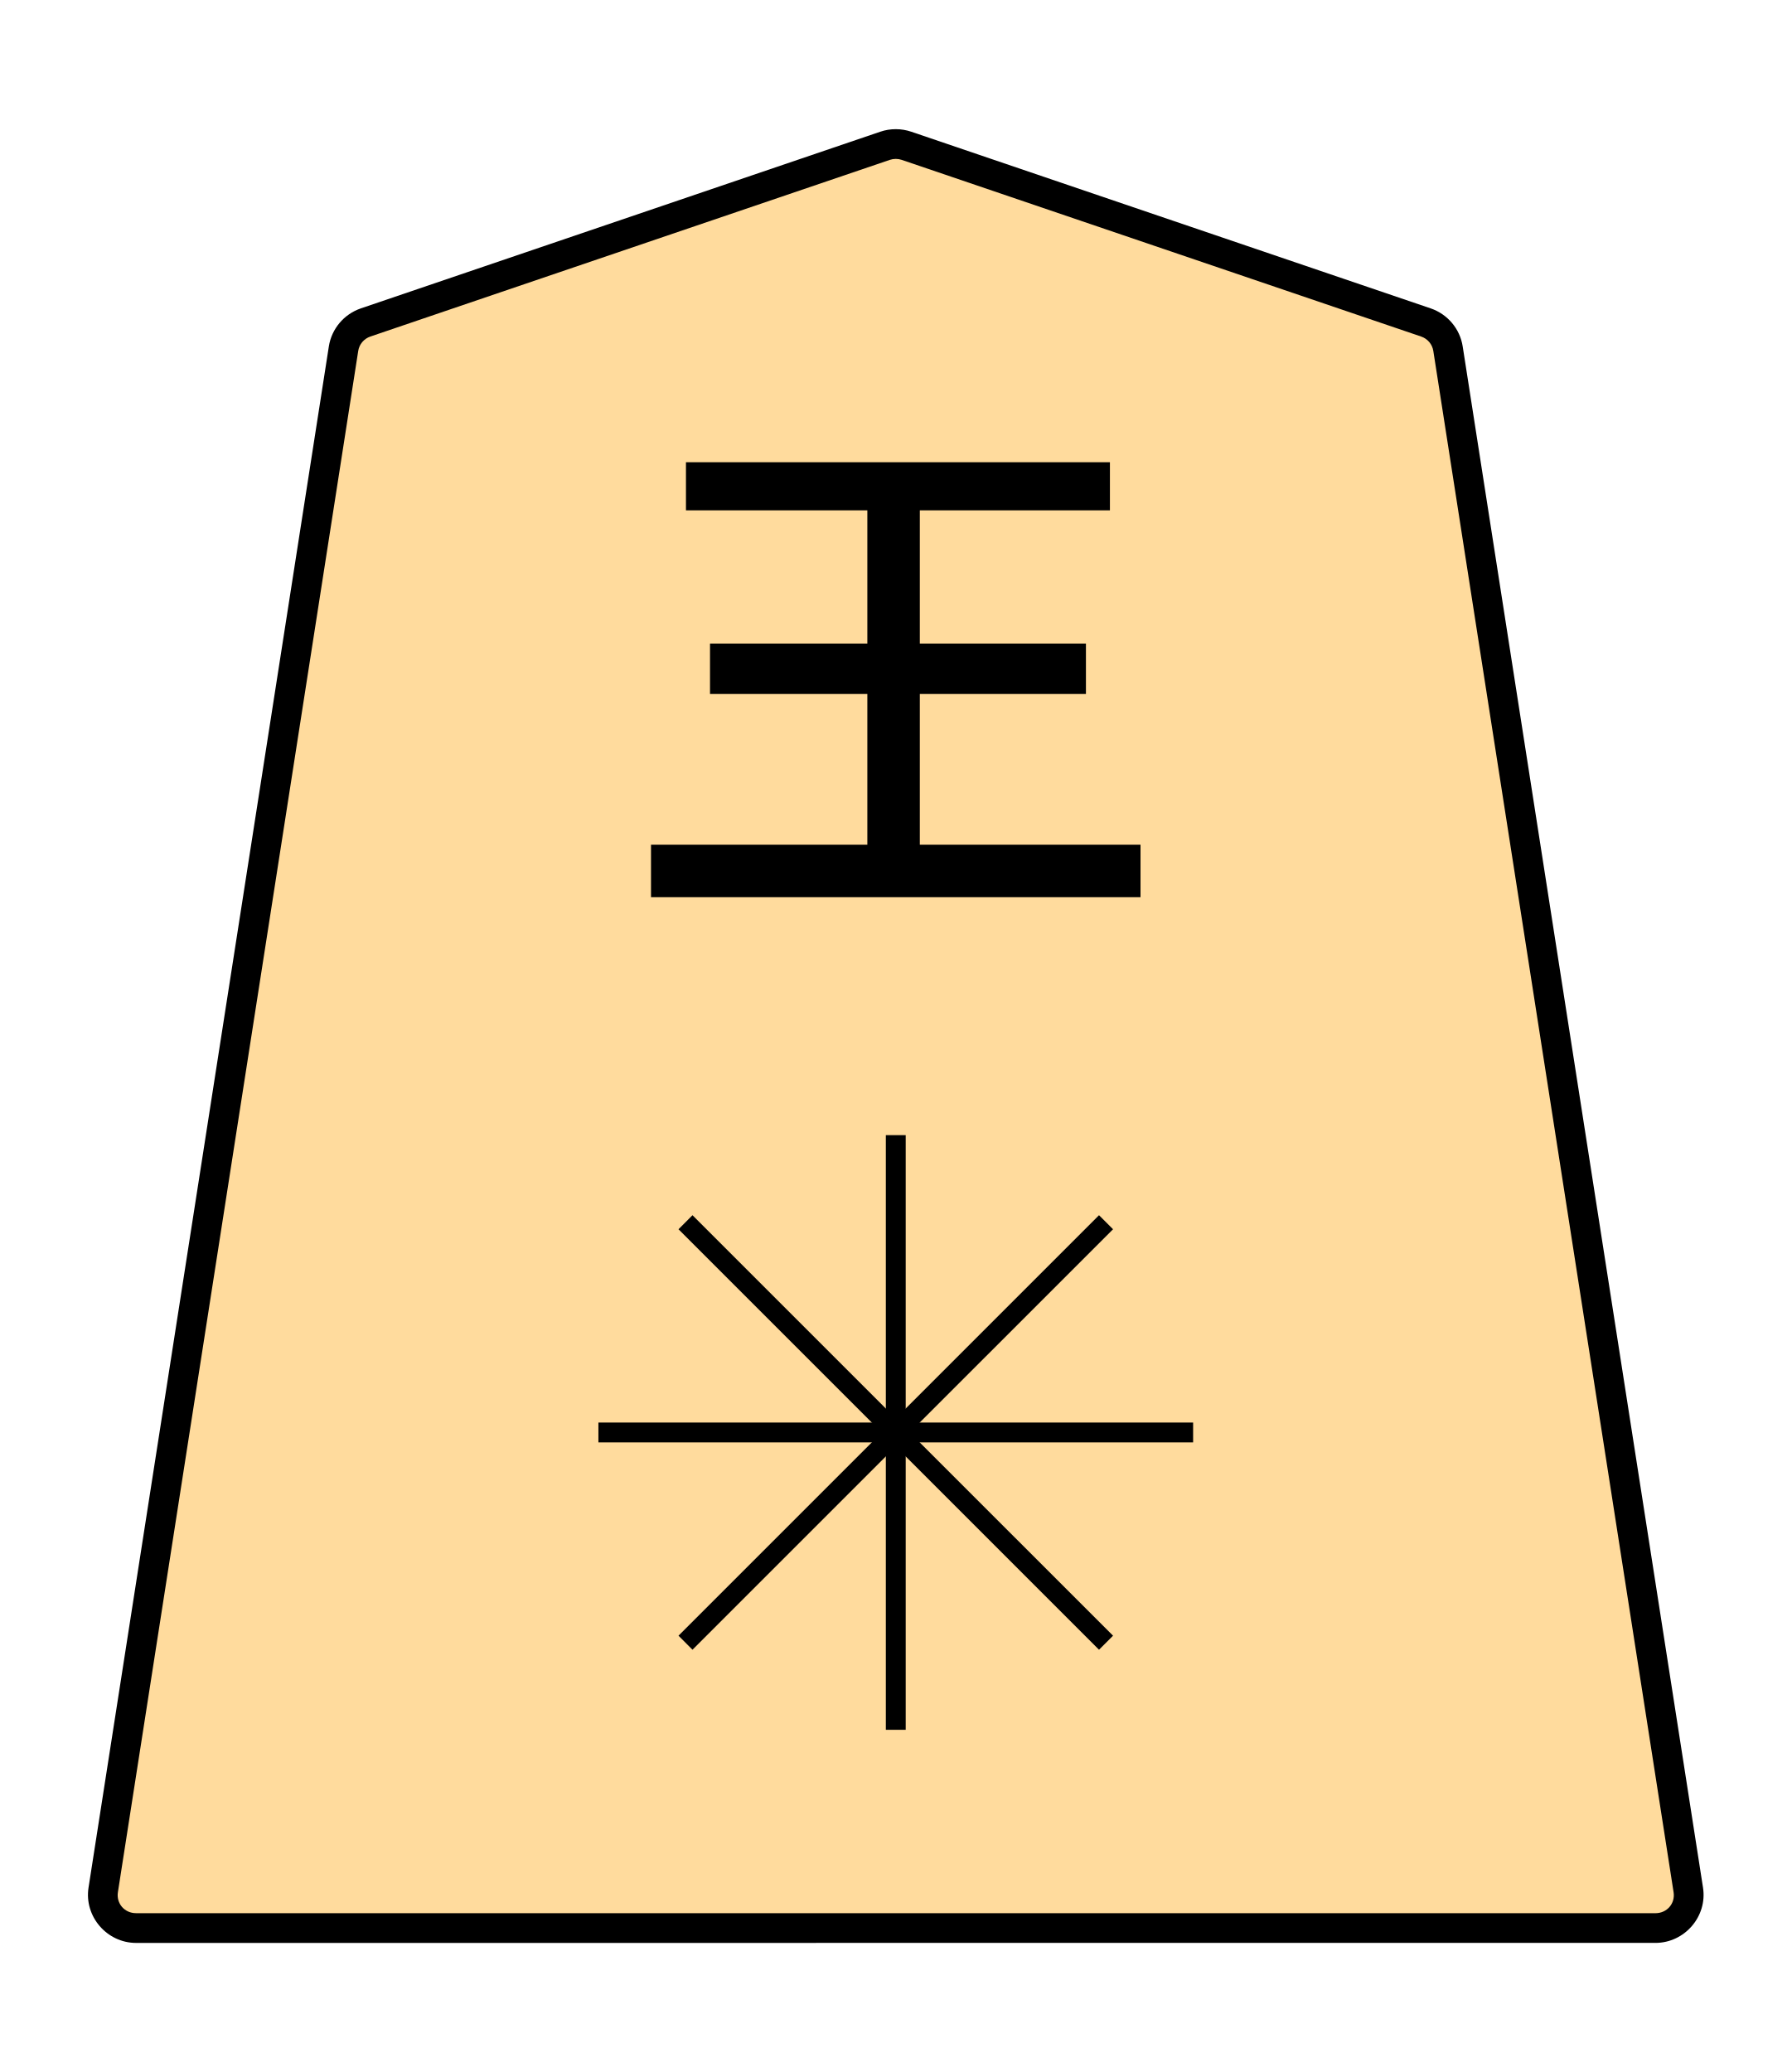
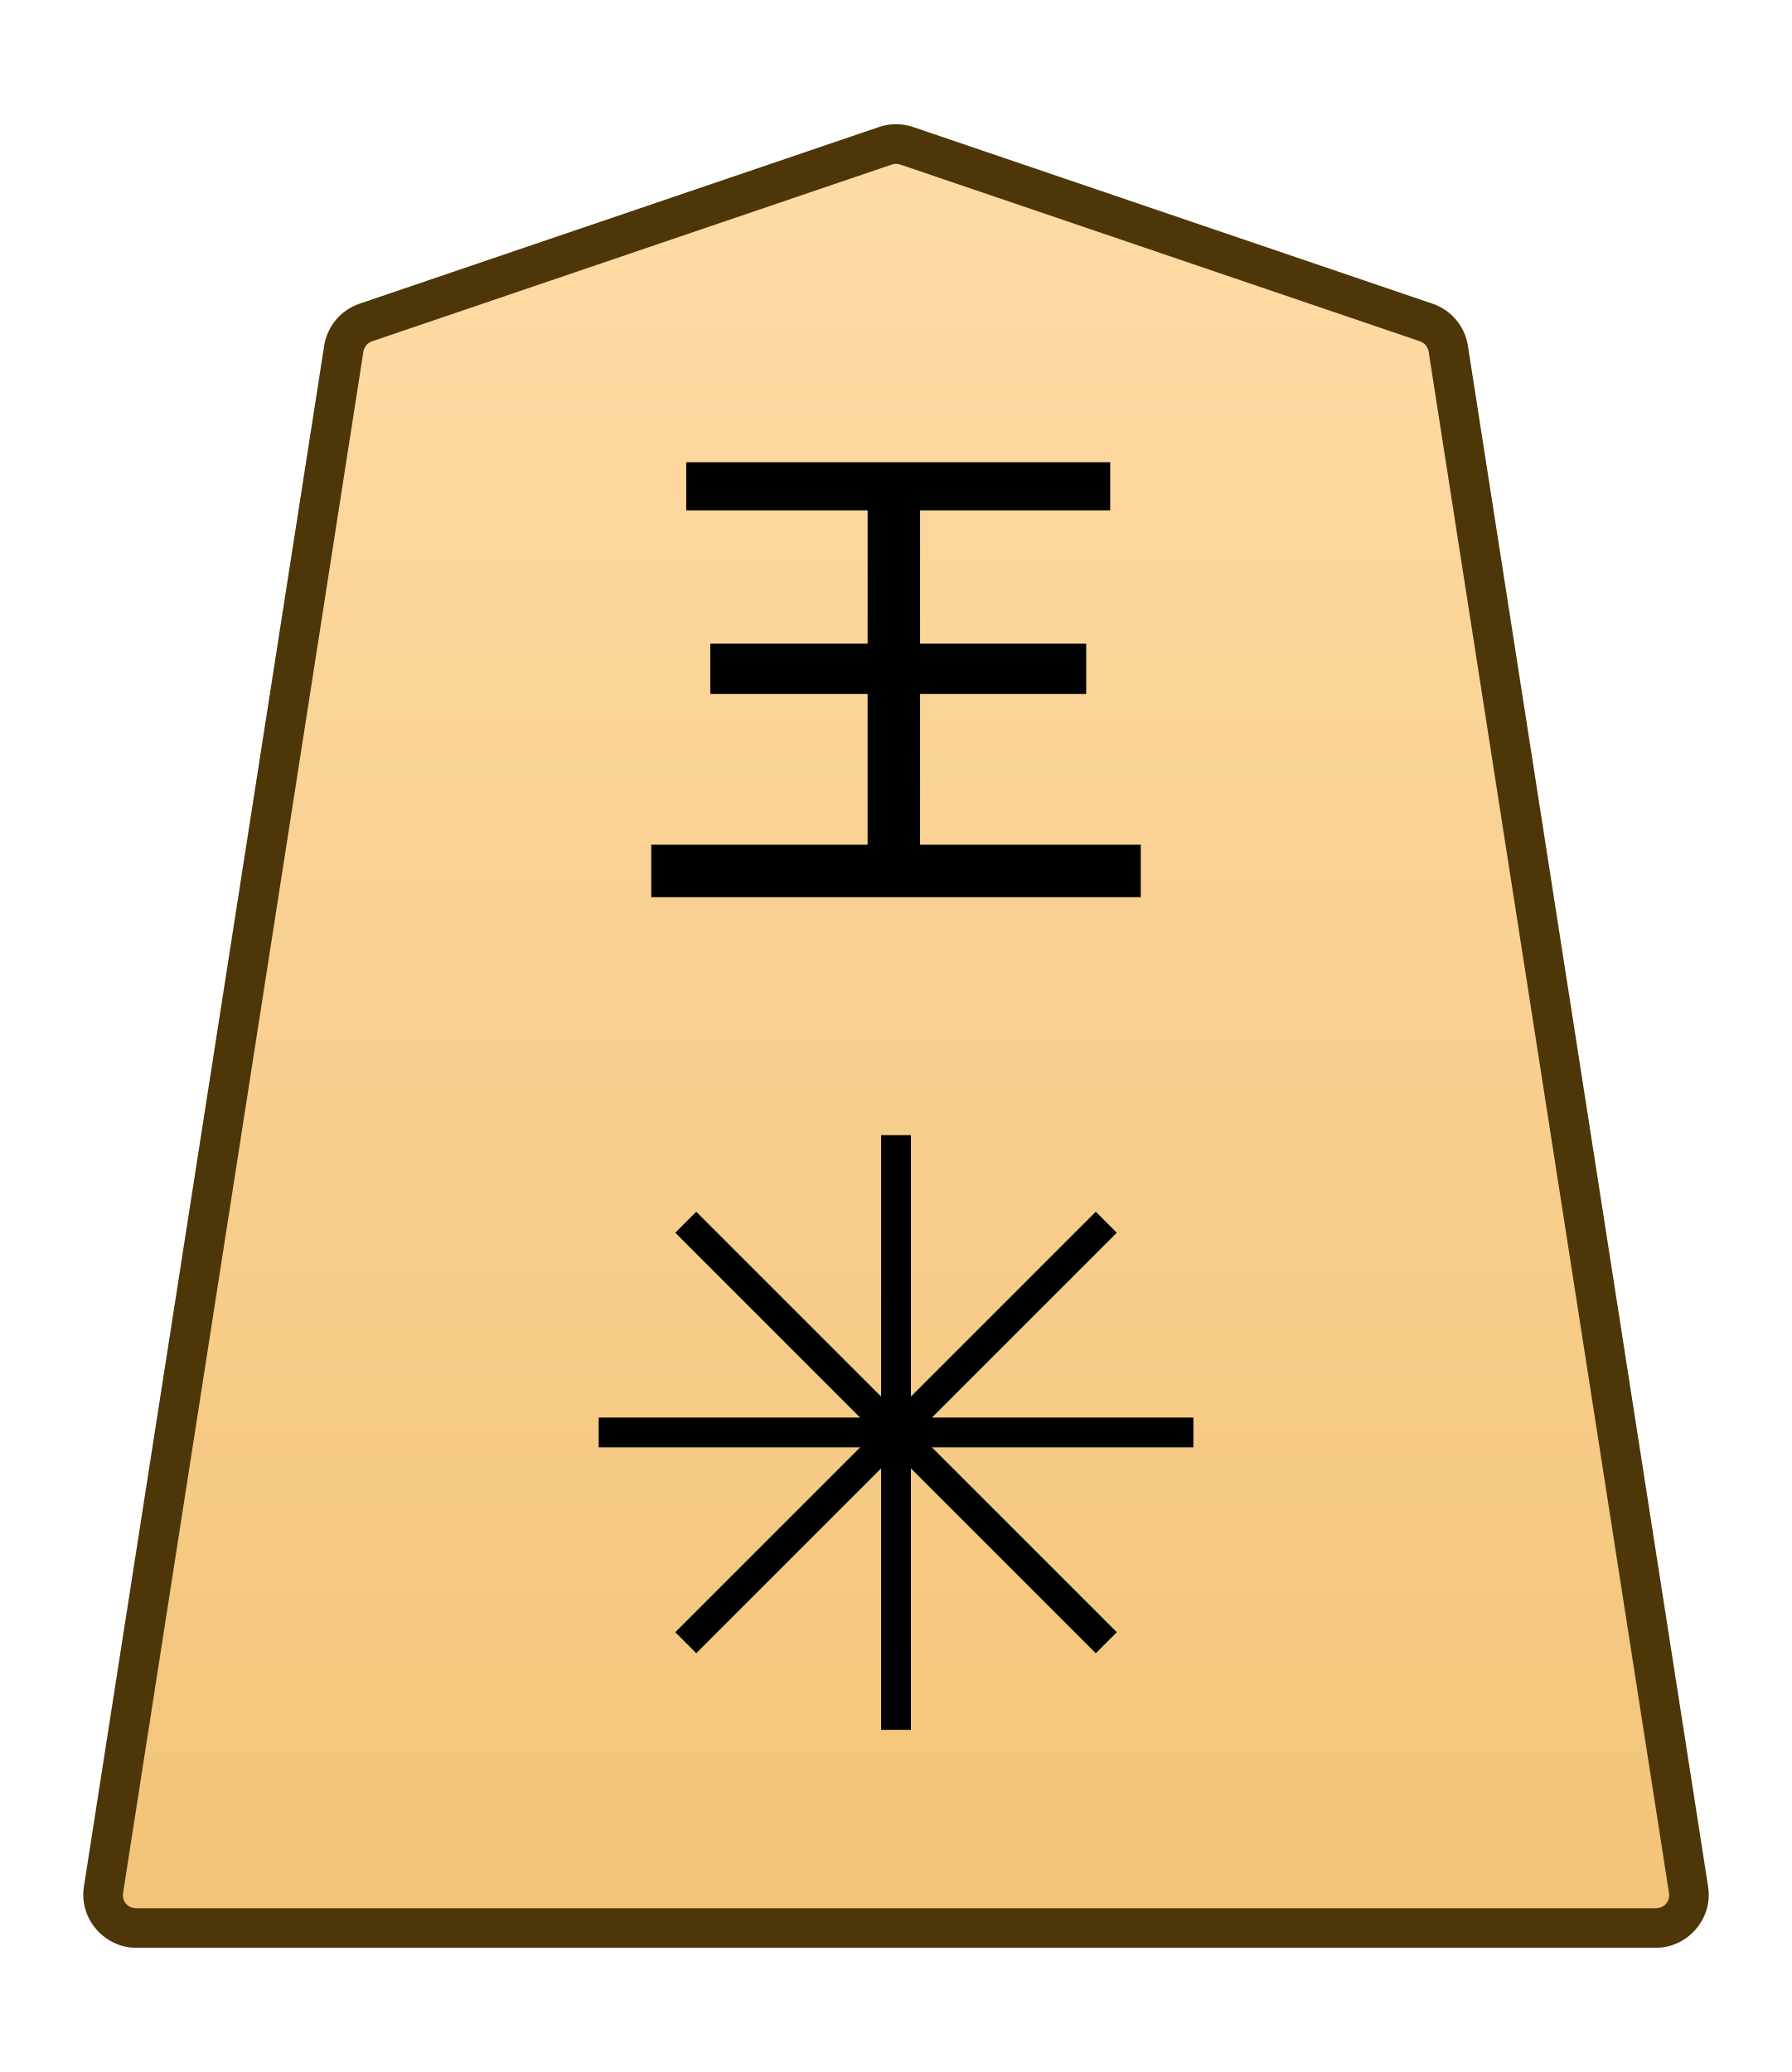
- <svg xmlns="http://www.w3.org/2000/svg" width="27.117mm" height="31.359mm" viewBox="0 0 27.117 31.359" version="1.1" id="svg1">
+ <svg xmlns="http://www.w3.org/2000/svg" xmlns:xlink="http://www.w3.org/1999/xlink" width="27.117mm" height="31.359mm" viewBox="0 0 27.117 31.359" version="1.1" id="svg1">
  <defs id="defs1">
+     <linearGradient xlink:href="#linearGradient22" id="linearGradient2" x1="-629.754" y1="49.102" x2="-629.754" y2="-29.135" gradientUnits="userSpaceOnUse" gradientTransform="translate(641.8768,-40.59689)" />
+     <linearGradient id="linearGradient22">
+       <stop style="stop-color:#ffdba6;stop-opacity:1;" offset="0" id="stop21" />
+       <stop style="stop-color:#f2c478;stop-opacity:1;" offset="1" id="stop22" />
+     </linearGradient>
    <clipPath clipPathUnits="userSpaceOnUse" id="clipPath1306">
      <path d="M 0,2834.646 H 2834.646 V 0 H 0 Z" transform="translate(-603.8445,-1561.322)" id="path1306" />
    </clipPath>
  </defs>
  <g id="layer1">
-     <g id="path1305" clip-path="url(#clipPath1306)" transform="matrix(0.3527778,0,0,-0.3527778,21.57901,4.880325)">
-       <path style="color:#000000;fill:#ffdb9d;stroke-miterlimit:10;-inkscape-stroke:none" d="m 0,0 -22.28,7.578 c -0.3,0.102 -0.625,0.102 -0.924,0 L -45.484,0 c -0.502,-0.171 -0.868,-0.604 -0.949,-1.125 l -10.308,-66.12 c -0.134,-0.86 0.535,-1.636 1.411,-1.636 h 32.588 32.588 c 0.875,0 1.545,0.776 1.41,1.636 L 0.948,-1.125 C 0.867,-0.604 0.502,-0.171 0,0" id="path15" />
-       <path style="color:#000000;fill:#000000 icc-color(sRGB-IEC61966-2, 0.1, 0, 0, 0);stroke-miterlimit:10;-inkscape-stroke:none" d="m -55.33,-69.52 c -1.253,0 -2.234,1.136 -2.041,2.373 L -47.062,-1.027 c 0.118,0.756 0.65,1.384 1.373,1.631 l 22.279,7.578 c 0.433,0.148 0.903,0.147 1.336,0 L 0.205,0.604 C 0.929,0.357 1.461,-0.272 1.578,-1.027 L 11.887,-67.146 c 0.194,-1.237 -0.789,-2.373 -2.041,-2.373 H -22.742 Z m 0,1.275 h 32.588 32.588 c 0.498,0 0.855,0.418 0.779,0.9 L 0.318,-1.223 c -0.045,0.287 -0.243,0.524 -0.523,0.619 L -22.486,6.975 c -0.167,0.056 -0.347,0.056 -0.512,0 l -22.281,-7.578 c -0.28,-0.096 -0.479,-0.333 -0.523,-0.619 L -56.111,-67.344 c -0.075,-0.483 0.282,-0.9 0.781,-0.9 z" id="path16" />
+     <g id="path1305" clip-path="url(#clipPath1306)" transform="matrix(0.3527778,0,0,-0.3527778,21.58301,4.880325)">
+       <path style="color:#000000;fill:url(#linearGradient2);stroke-miterlimit:10;-inkscape-stroke:none" d="m 0,0 -22.28,7.578 c -0.3,0.102 -0.625,0.102 -0.924,0 L -45.484,0 c -0.502,-0.171 -0.868,-0.604 -0.949,-1.125 l -10.308,-66.12 c -0.134,-0.86 0.535,-1.636 1.411,-1.636 h 32.588 32.588 c 0.875,0 1.545,0.776 1.41,1.636 L 0.948,-1.125 C 0.867,-0.604 0.502,-0.171 0,0" id="path17" />
+       <path style="color:#000000;fill:#4d3608;stroke-miterlimit:10;-inkscape-stroke:none" d="m -55.33,-69.73 c -1.378,0 -2.464,1.255 -2.252,2.617 l 10.309,66.119 c 0.13,0.835 0.718,1.527 1.516,1.799 l 22.279,7.578 c 0.477,0.163 0.995,0.162 1.473,0 L 0.273,0.805 C 1.071,0.533 1.659,-0.161 1.789,-0.994 L 12.096,-67.113 c 0.214,-1.363 -0.872,-2.617 -2.25,-2.617 H -22.742 Z m 0,1.699 h 32.588 32.588 c 0.372,0 0.626,0.298 0.57,0.654 L 0.107,-1.256 c -0.032,0.208 -0.175,0.381 -0.381,0.451 l -22.281,7.578 c -0.123,0.042 -0.254,0.041 -0.375,0 l -22.279,-7.578 c -0.207,-0.07 -0.351,-0.244 -0.383,-0.451 L -55.9,-67.377 c -0.055,-0.357 0.197,-0.654 0.57,-0.654 z" id="path18" />
    </g>
-     <path style="fill:#000000 icc-color(sRGB-IEC61966-2, 0.1, 0, 0, 0);stroke-width:0.353" d="M 10.381,7.724 V 6.996 h 6.416 V 7.724 H 13.92 V 9.741 h 2.514 v 0.761 h -2.514 v 2.282 h 3.34 v 0.794 H 9.852 v -0.794 H 13.126 V 10.502 H 10.745 V 9.741 h 2.381 V 7.724 Z" id="text1306" aria-label="王" />
-     <path style="color:#000000;fill:#000000 icc-color(sRGB-IEC61966-2, 0.1, 0, 0, 0);stroke-miterlimit:10;-inkscape-stroke:none" d="m -0.426,0 v 25.512 h 0.852 V 0 Z" id="path1307" transform="matrix(0.3527778,0,0,-0.3527778,13.5561,26.17997)" />
-     <path style="color:#000000;fill:#000000 icc-color(sRGB-IEC61966-2, 0.1, 0, 0, 0);stroke-miterlimit:10;-inkscape-stroke:none" d="m -25.512,-0.426 v 0.852 H 0 v -0.852 z" id="path1309" transform="matrix(0.3527778,0,0,-0.3527778,18.0561,21.67996)" />
-     <path style="color:#000000;fill:#000000 icc-color(sRGB-IEC61966-2, 0.1, 0, 0, 0);stroke-miterlimit:10;-inkscape-stroke:none" d="M -0.301,-0.301 -18.34,17.738 -17.74,18.34 0.301,0.301 Z" id="path1311" transform="matrix(0.3527778,0,0,-0.3527778,16.73805,24.86195)" />
-     <path style="color:#000000;fill:#000000 icc-color(sRGB-IEC61966-2, 0.1, 0, 0, 0);stroke-miterlimit:10;-inkscape-stroke:none" d="m -17.74,-18.34 -0.6,0.602 18.039,18.039 0.602,-0.602 z" id="path1313" transform="matrix(0.3527778,0,0,-0.3527778,16.73805,18.49801)" />
+     <path style="stroke-width:0.353" d="M 10.385,7.724 V 6.996 h 6.416 V 7.724 H 13.924 V 9.741 h 2.514 v 0.761 h -2.514 v 2.282 h 3.34 v 0.794 H 9.856 v -0.794 h 3.274 v -2.282 h -2.381 V 9.741 h 2.381 V 7.724 Z" id="text1306" aria-label="王" />
+     <path style="color:#000000;fill:#000000;stroke-miterlimit:10;-inkscape-stroke:none" d="M -0.639,0 V 25.512 H 0.639 V 0 Z" id="path1307" transform="matrix(0.3527778,0,0,-0.3527778,13.5601,26.17997)" />
+     <path style="color:#000000;fill:#000000;stroke-miterlimit:10;-inkscape-stroke:none" d="M -25.512,-0.639 V 0.639 H 0 v -1.277 z" id="path1309" transform="matrix(0.3527778,0,0,-0.3527778,18.0601,21.67996)" />
+     <path style="color:#000000;fill:#000000;stroke-miterlimit:10;-inkscape-stroke:none" d="M -0.451,-0.451 -18.49,17.588 -17.59,18.49 0.451,0.451 Z" id="path1311" transform="matrix(0.3527778,0,0,-0.3527778,16.74205,24.86195)" />
+     <path style="color:#000000;fill:#000000;stroke-miterlimit:10;-inkscape-stroke:none" d="m -17.59,-18.49 -0.9,0.902 18.039,18.039 0.902,-0.902 z" id="path1313" transform="matrix(0.3527778,0,0,-0.3527778,16.74205,18.498)" />
  </g>
</svg>
